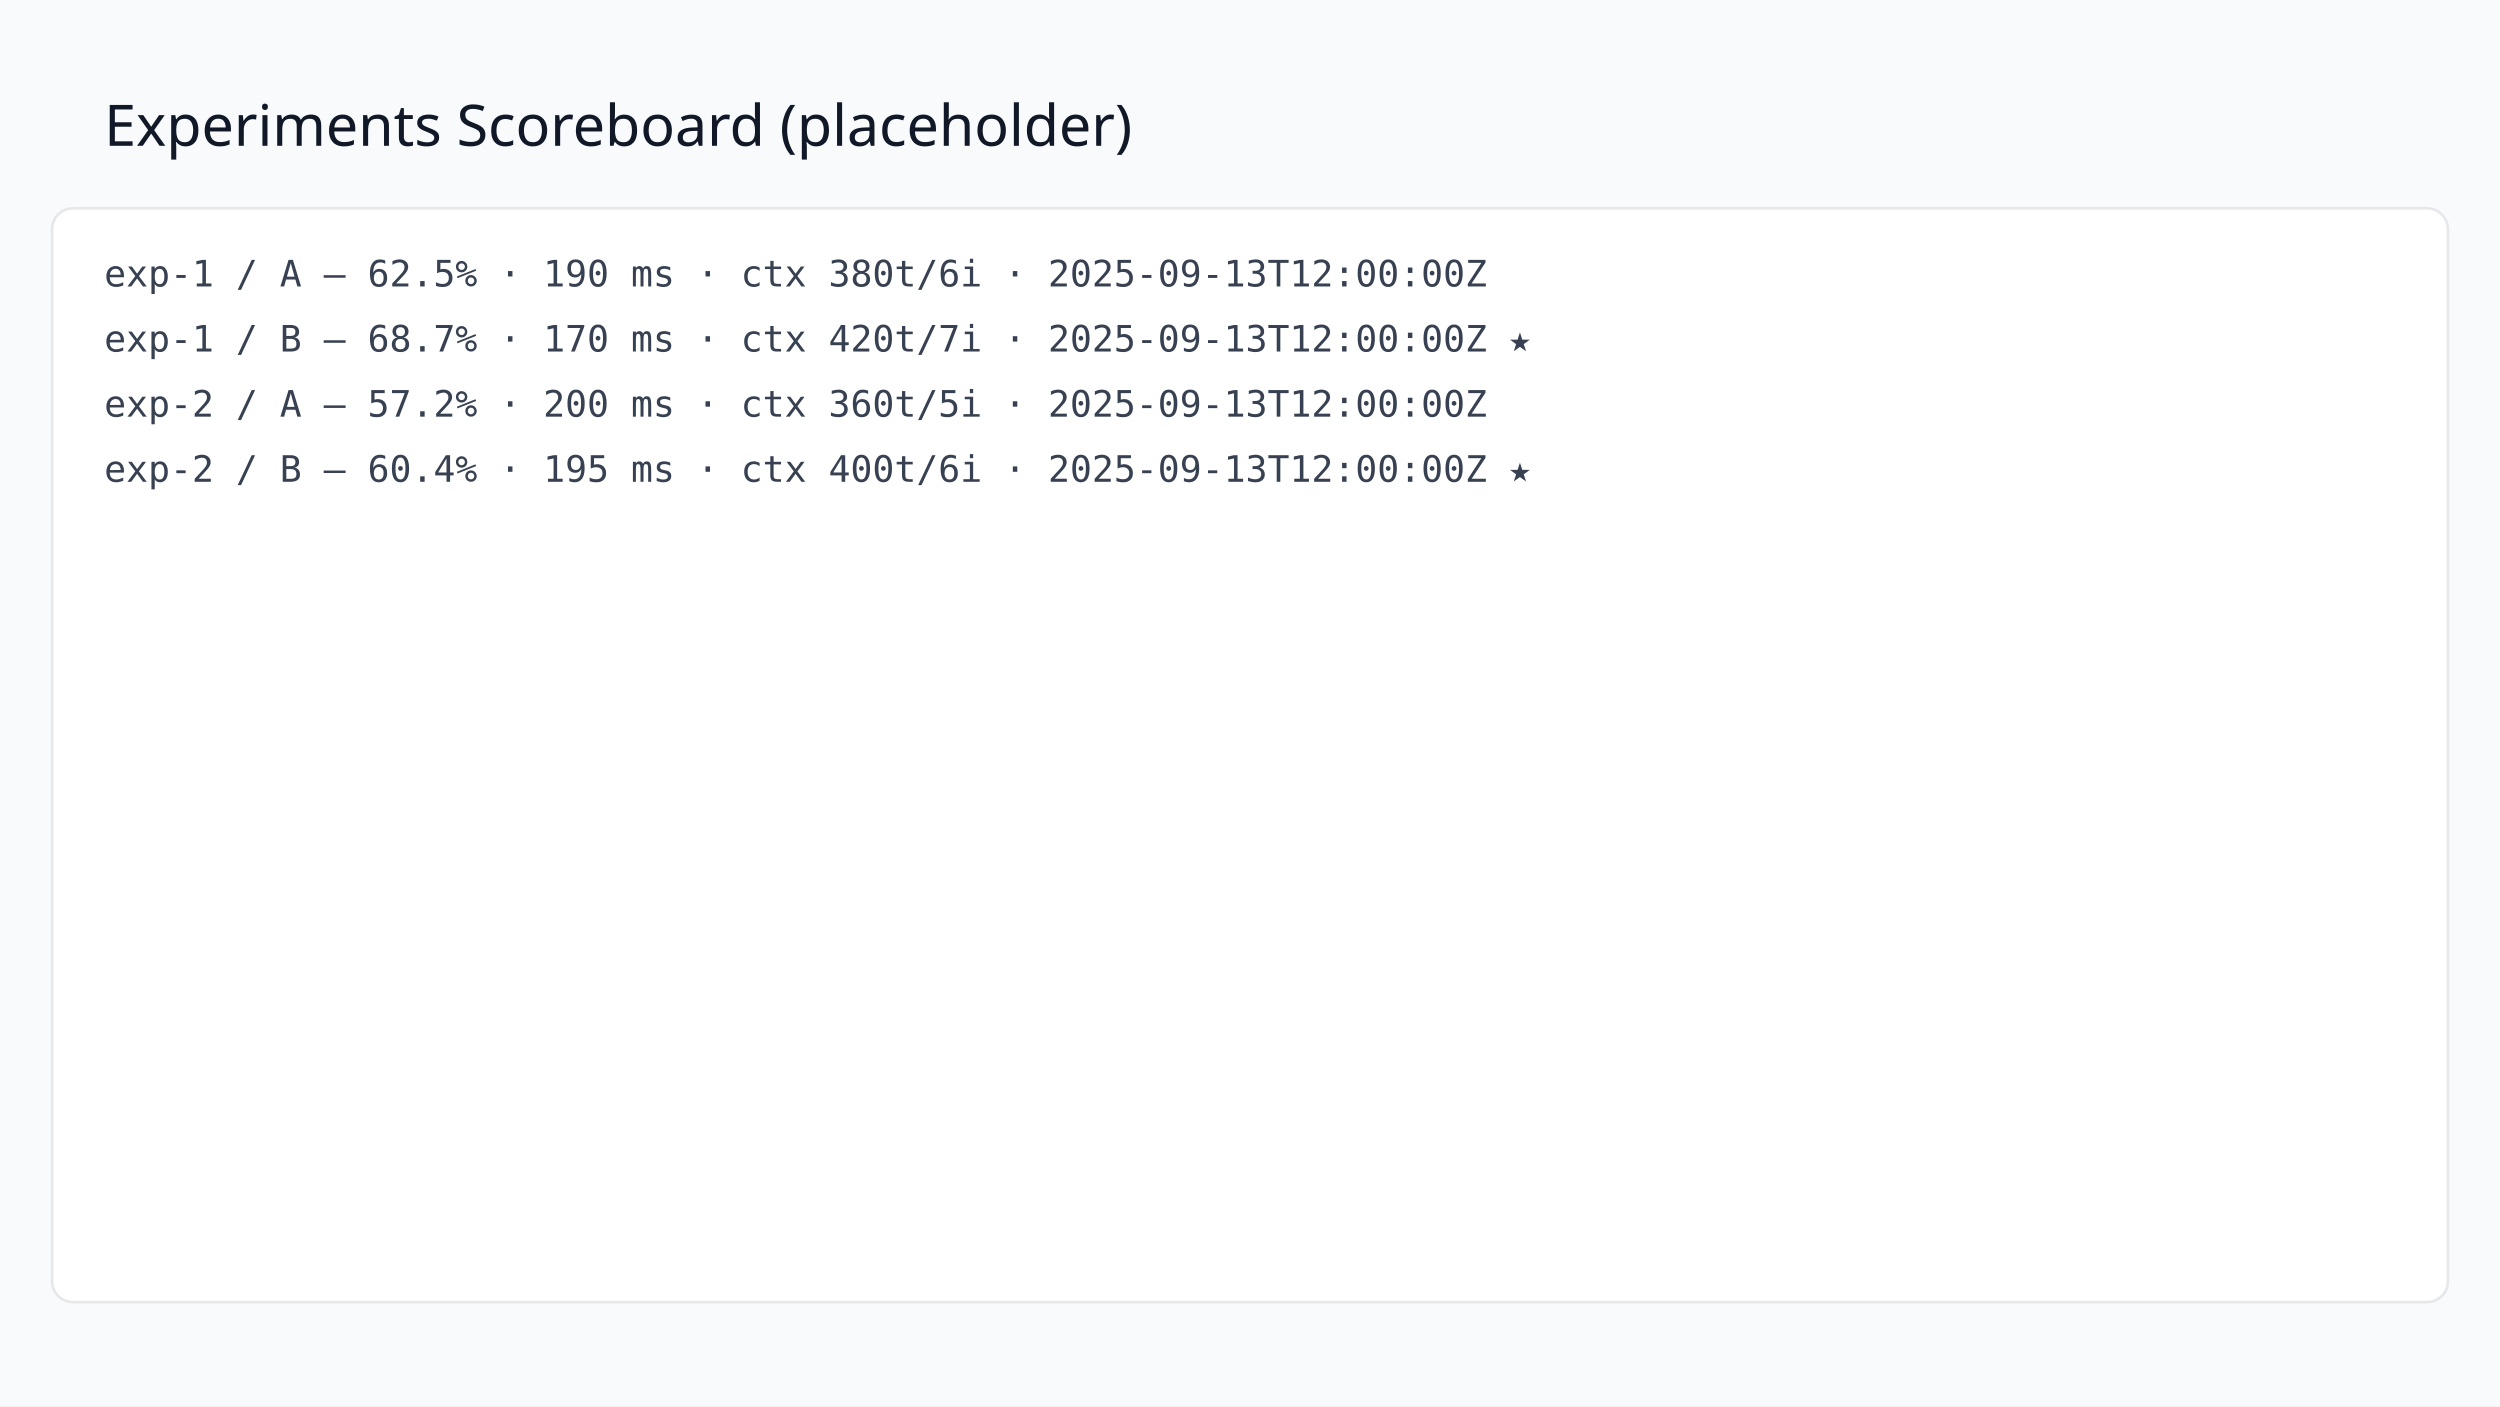
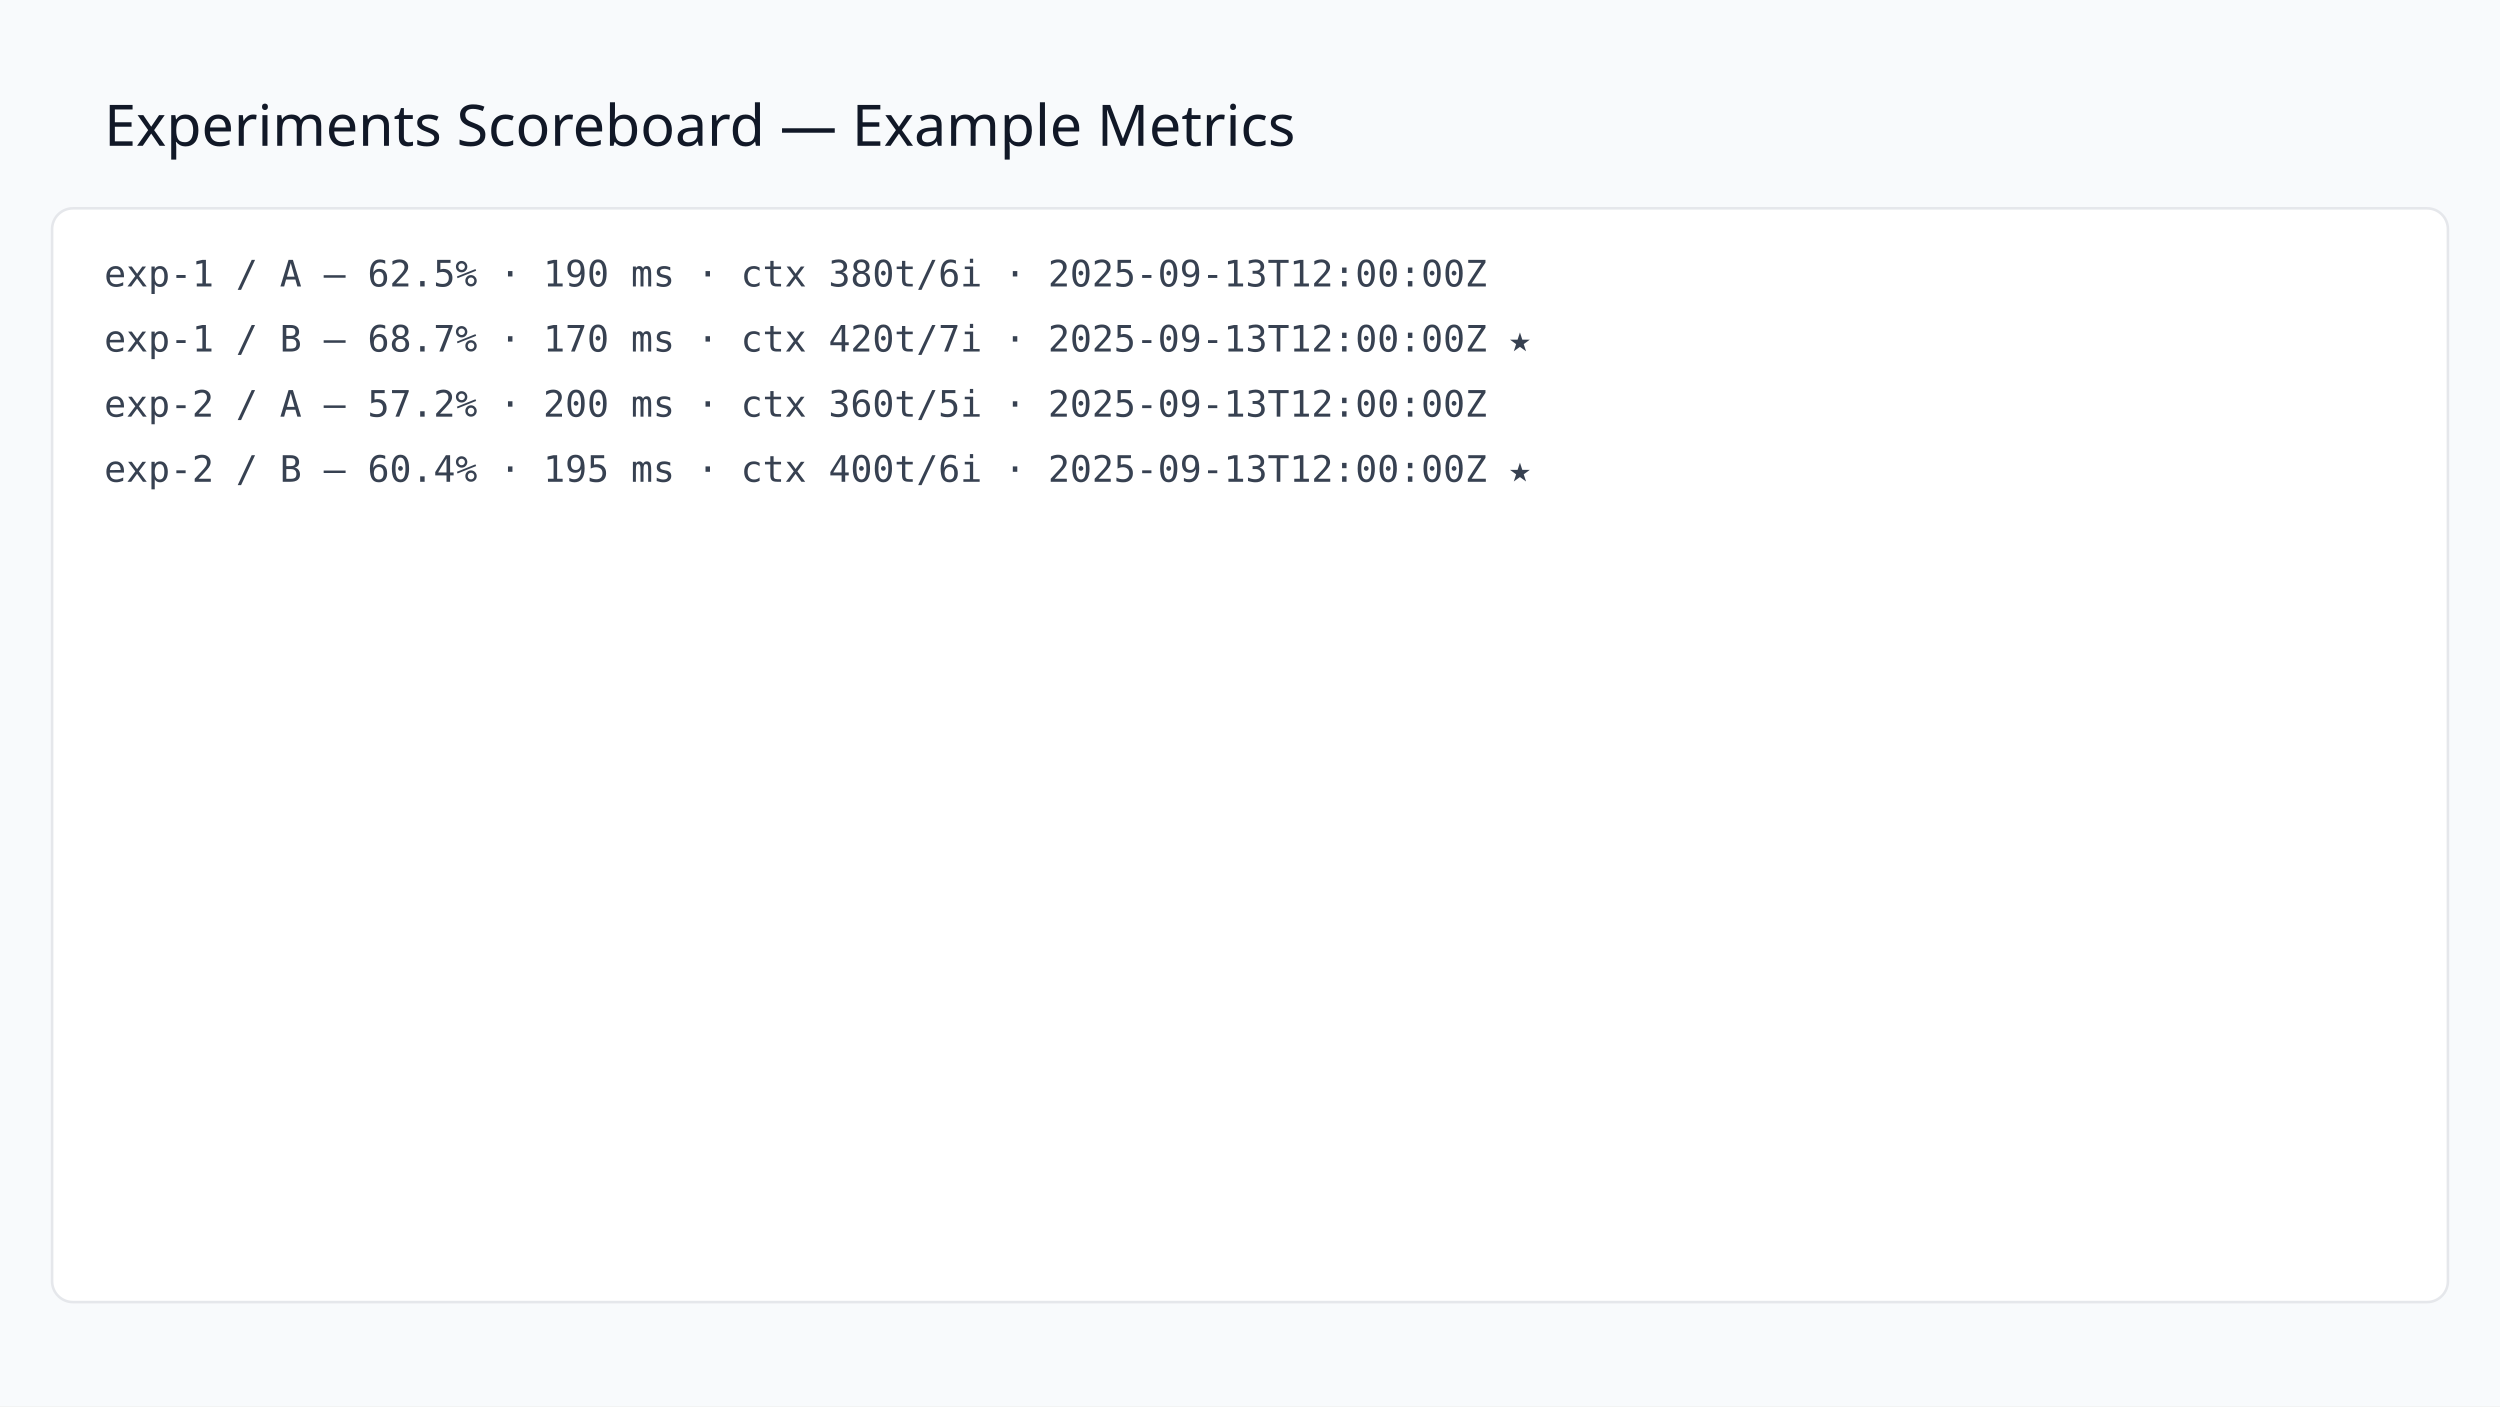
<svg xmlns="http://www.w3.org/2000/svg" width="960" height="540" viewBox="0 0 960 540">
  <rect width="960" height="540" fill="#f8fafc" />
-   <text x="40" y="56" font-family="sans-serif" font-size="22" fill="#111827">Experiments Scoreboard (placeholder)</text>
+   <text x="40" y="56" font-family="sans-serif" font-size="22" fill="#111827">Experiments Scoreboard — Example Metrics</text>
  <rect x="20" y="80" width="920" height="420" fill="#ffffff" stroke="#e5e7eb" rx="8" />
  <text x="40" y="110" font-family="monospace" font-size="14" fill="#374151">exp-1 / A — 62.5% · 190 ms · ctx 380t/6i · 2025‑09‑13T12:00:00Z</text>
  <text x="40" y="135" font-family="monospace" font-size="14" fill="#374151">exp-1 / B — 68.7% · 170 ms · ctx 420t/7i · 2025‑09‑13T12:00:00Z ★</text>
  <text x="40" y="160" font-family="monospace" font-size="14" fill="#374151">exp-2 / A — 57.2% · 200 ms · ctx 360t/5i · 2025‑09‑13T12:00:00Z</text>
  <text x="40" y="185" font-family="monospace" font-size="14" fill="#374151">exp-2 / B — 60.4% · 195 ms · ctx 400t/6i · 2025‑09‑13T12:00:00Z ★</text>
</svg>
